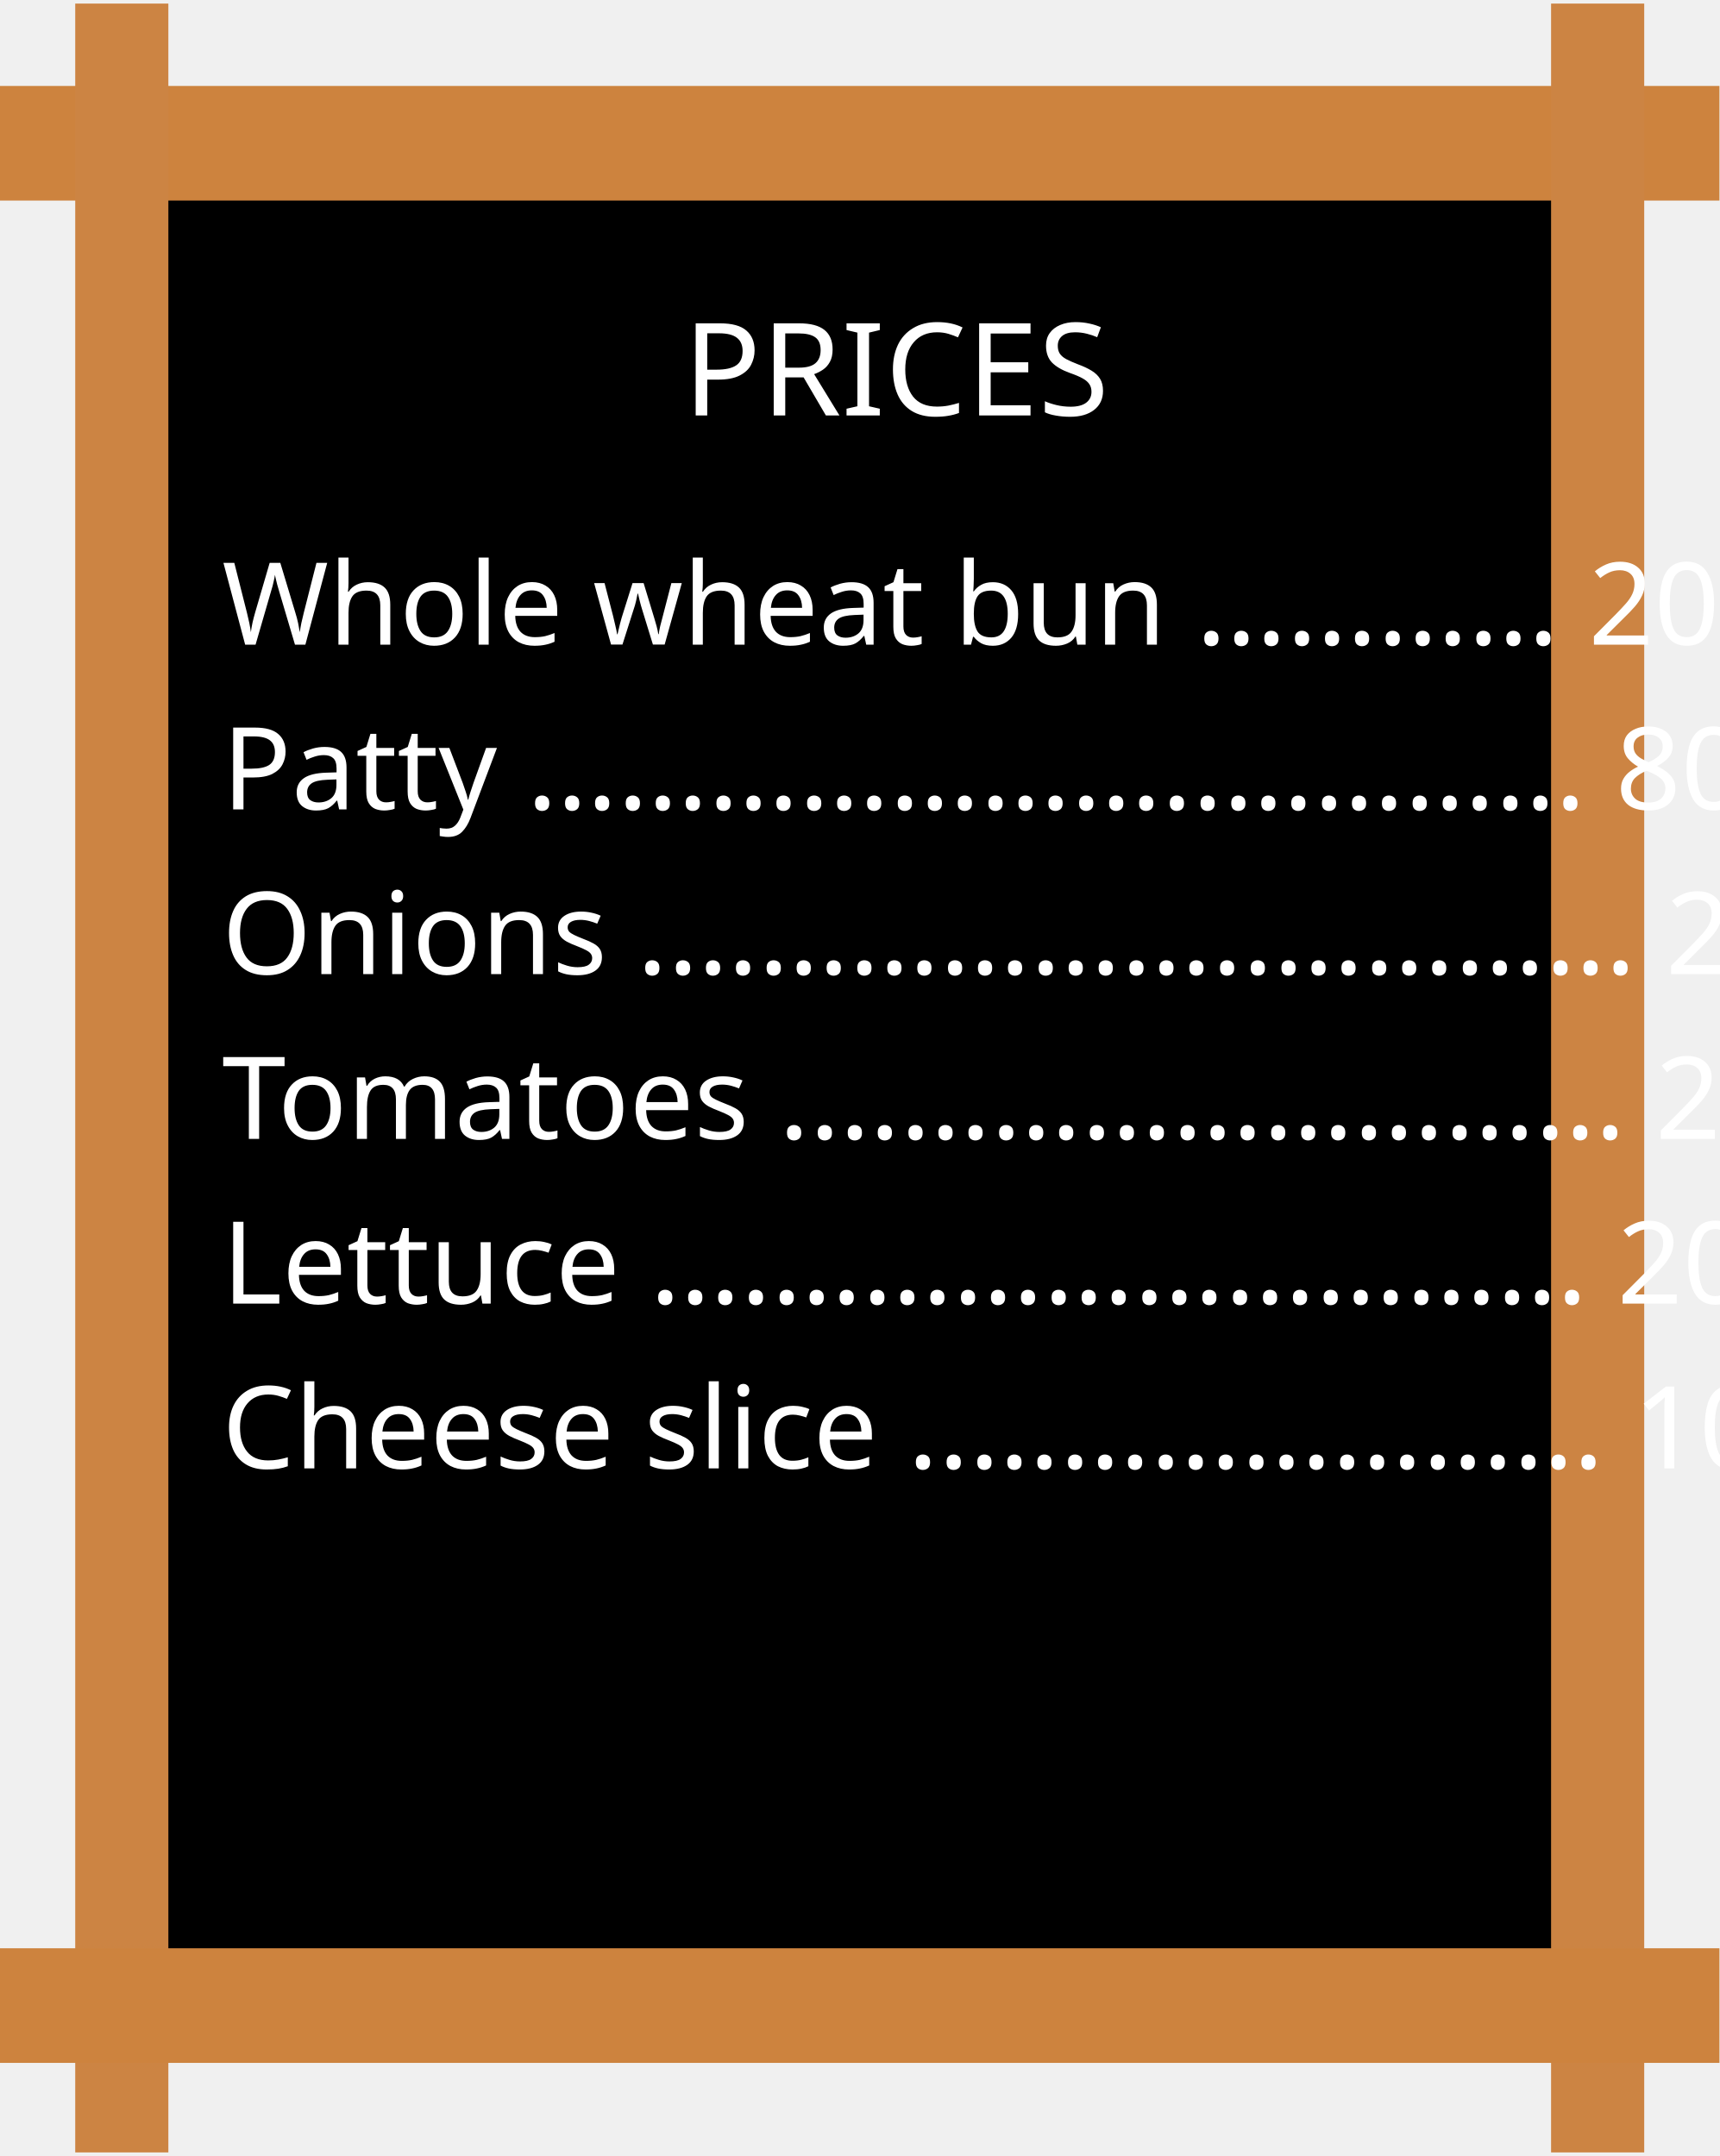
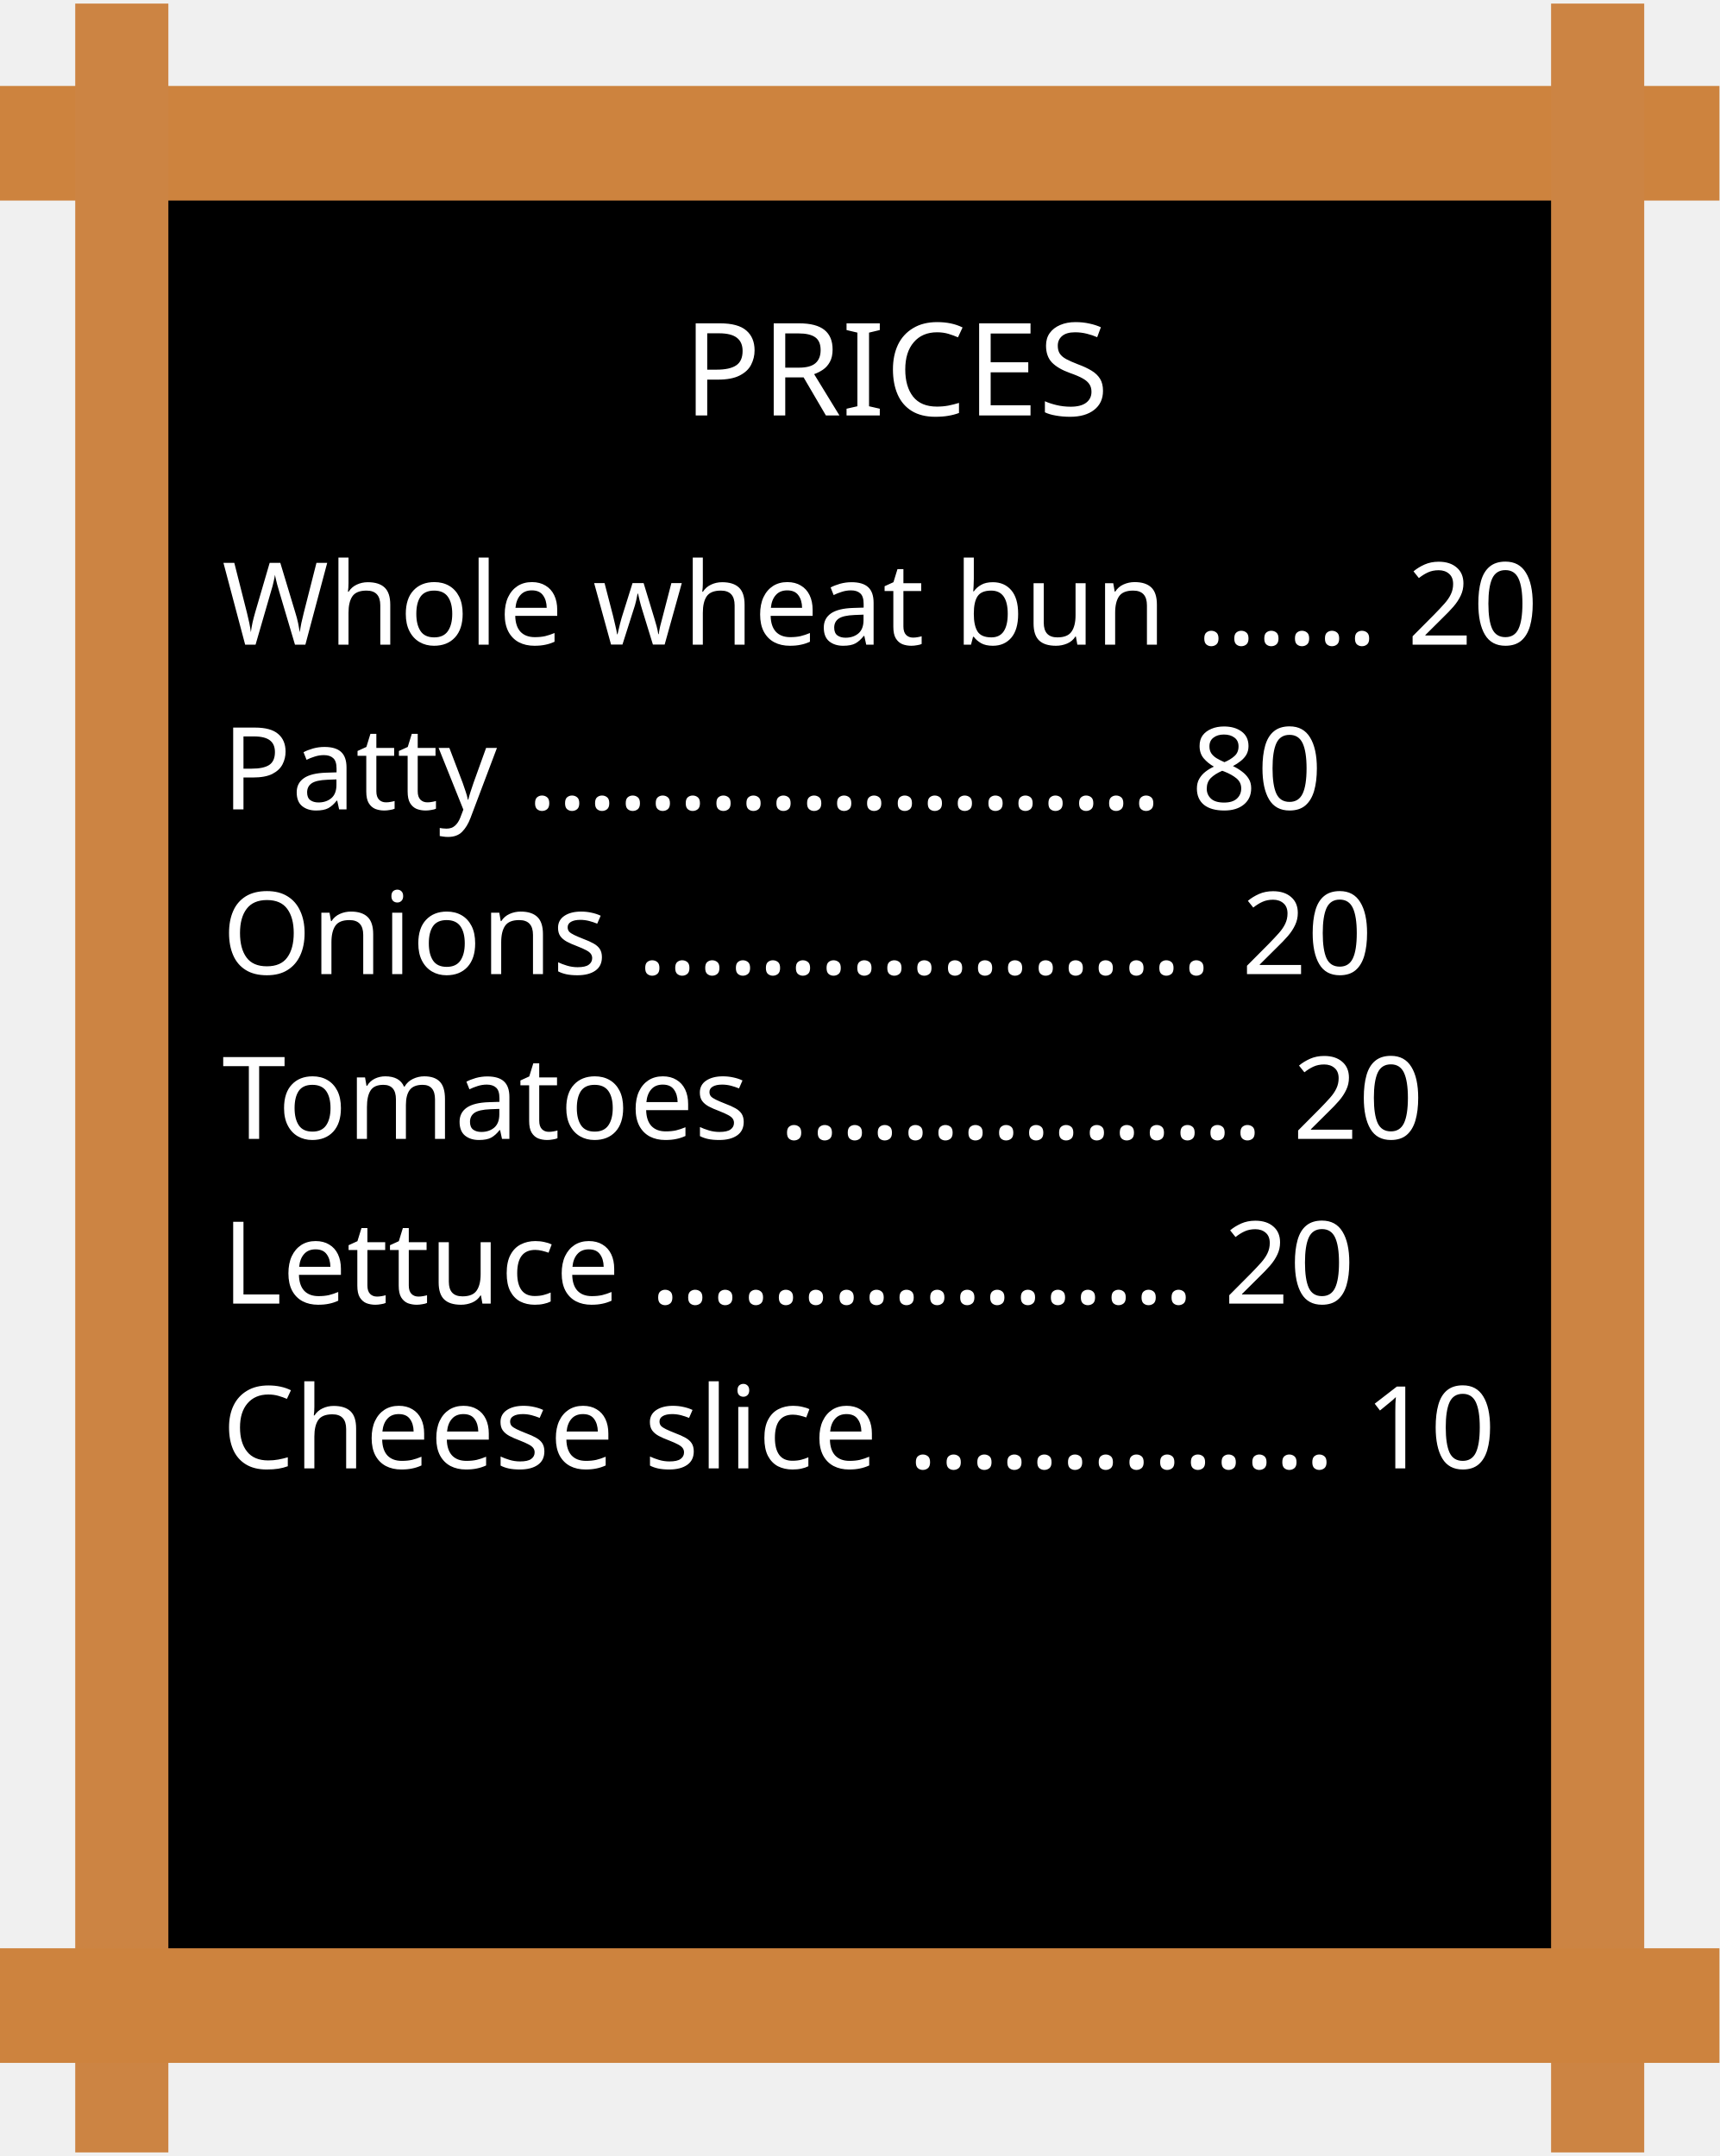
<svg xmlns="http://www.w3.org/2000/svg" width="240" height="301" viewBox="0 0 240 301">
  <g fill="none" fill-rule="evenodd">
    <path fill="#000" d="M18 21h205v260H18z" />
    <path fill="#CD833E" d="M0 12h240v16H0z" />
    <path fill="#CC8443" d="M23.5.5v300h-13V.5zM229.5.5v300h-13V.5z" />
    <path fill="#CD833E" d="M0 272h240v16H0z" />
    <text fill="#FFF" font-family="MarkerFelt-Thin, Marker Felt" font-size="18" font-weight="300">
      <tspan x="95.354" y="58">PRICES</tspan>
    </text>
    <text fill="#FFF" font-family="MarkerFelt-Thin, Marker Felt" font-size="16" font-weight="300">
-       <tspan x="31" y="90">Whole wheat bun ………… 20</tspan>
+       <tspan x="31" y="90">Whole wheat bun …… 20</tspan>
    </text>
    <text fill="#FFF" font-family="MarkerFelt-Thin, Marker Felt" font-size="16" font-weight="300">
-       <tspan x="31" y="113">Patty …………………..………… 80</tspan>
+       <tspan x="31" y="113">Patty ………………… 80</tspan>
    </text>
    <text fill="#FFF" font-family="MarkerFelt-Thin, Marker Felt" font-size="16" font-weight="300">
-       <tspan x="31" y="136">Onions .………………..………… 20</tspan>
+       <tspan x="31" y="136">Onions …….………… 20</tspan>
    </text>
    <text fill="#FFF" font-family="MarkerFelt-Thin, Marker Felt" font-size="16" font-weight="300">
-       <tspan x="31" y="159">Tomatoes .……………………… 20</tspan>
+       <tspan x="31" y="159">Tomatoes .…………… 20</tspan>
    </text>
    <text fill="#FFF" font-family="MarkerFelt-Thin, Marker Felt" font-size="16" font-weight="300">
-       <tspan x="31" y="182">Lettuce ….……………………… 20</tspan>
+       <tspan x="31" y="182">Lettuce ……………… 20</tspan>
    </text>
    <text fill="#FFF" font-family="MarkerFelt-Thin, Marker Felt" font-size="16" font-weight="300">
-       <tspan x="31" y="205">Cheese slice ..………………… 10</tspan>
+       <tspan x="31" y="205">Cheese slice ..…......… 10</tspan>
    </text>
  </g>
</svg>
